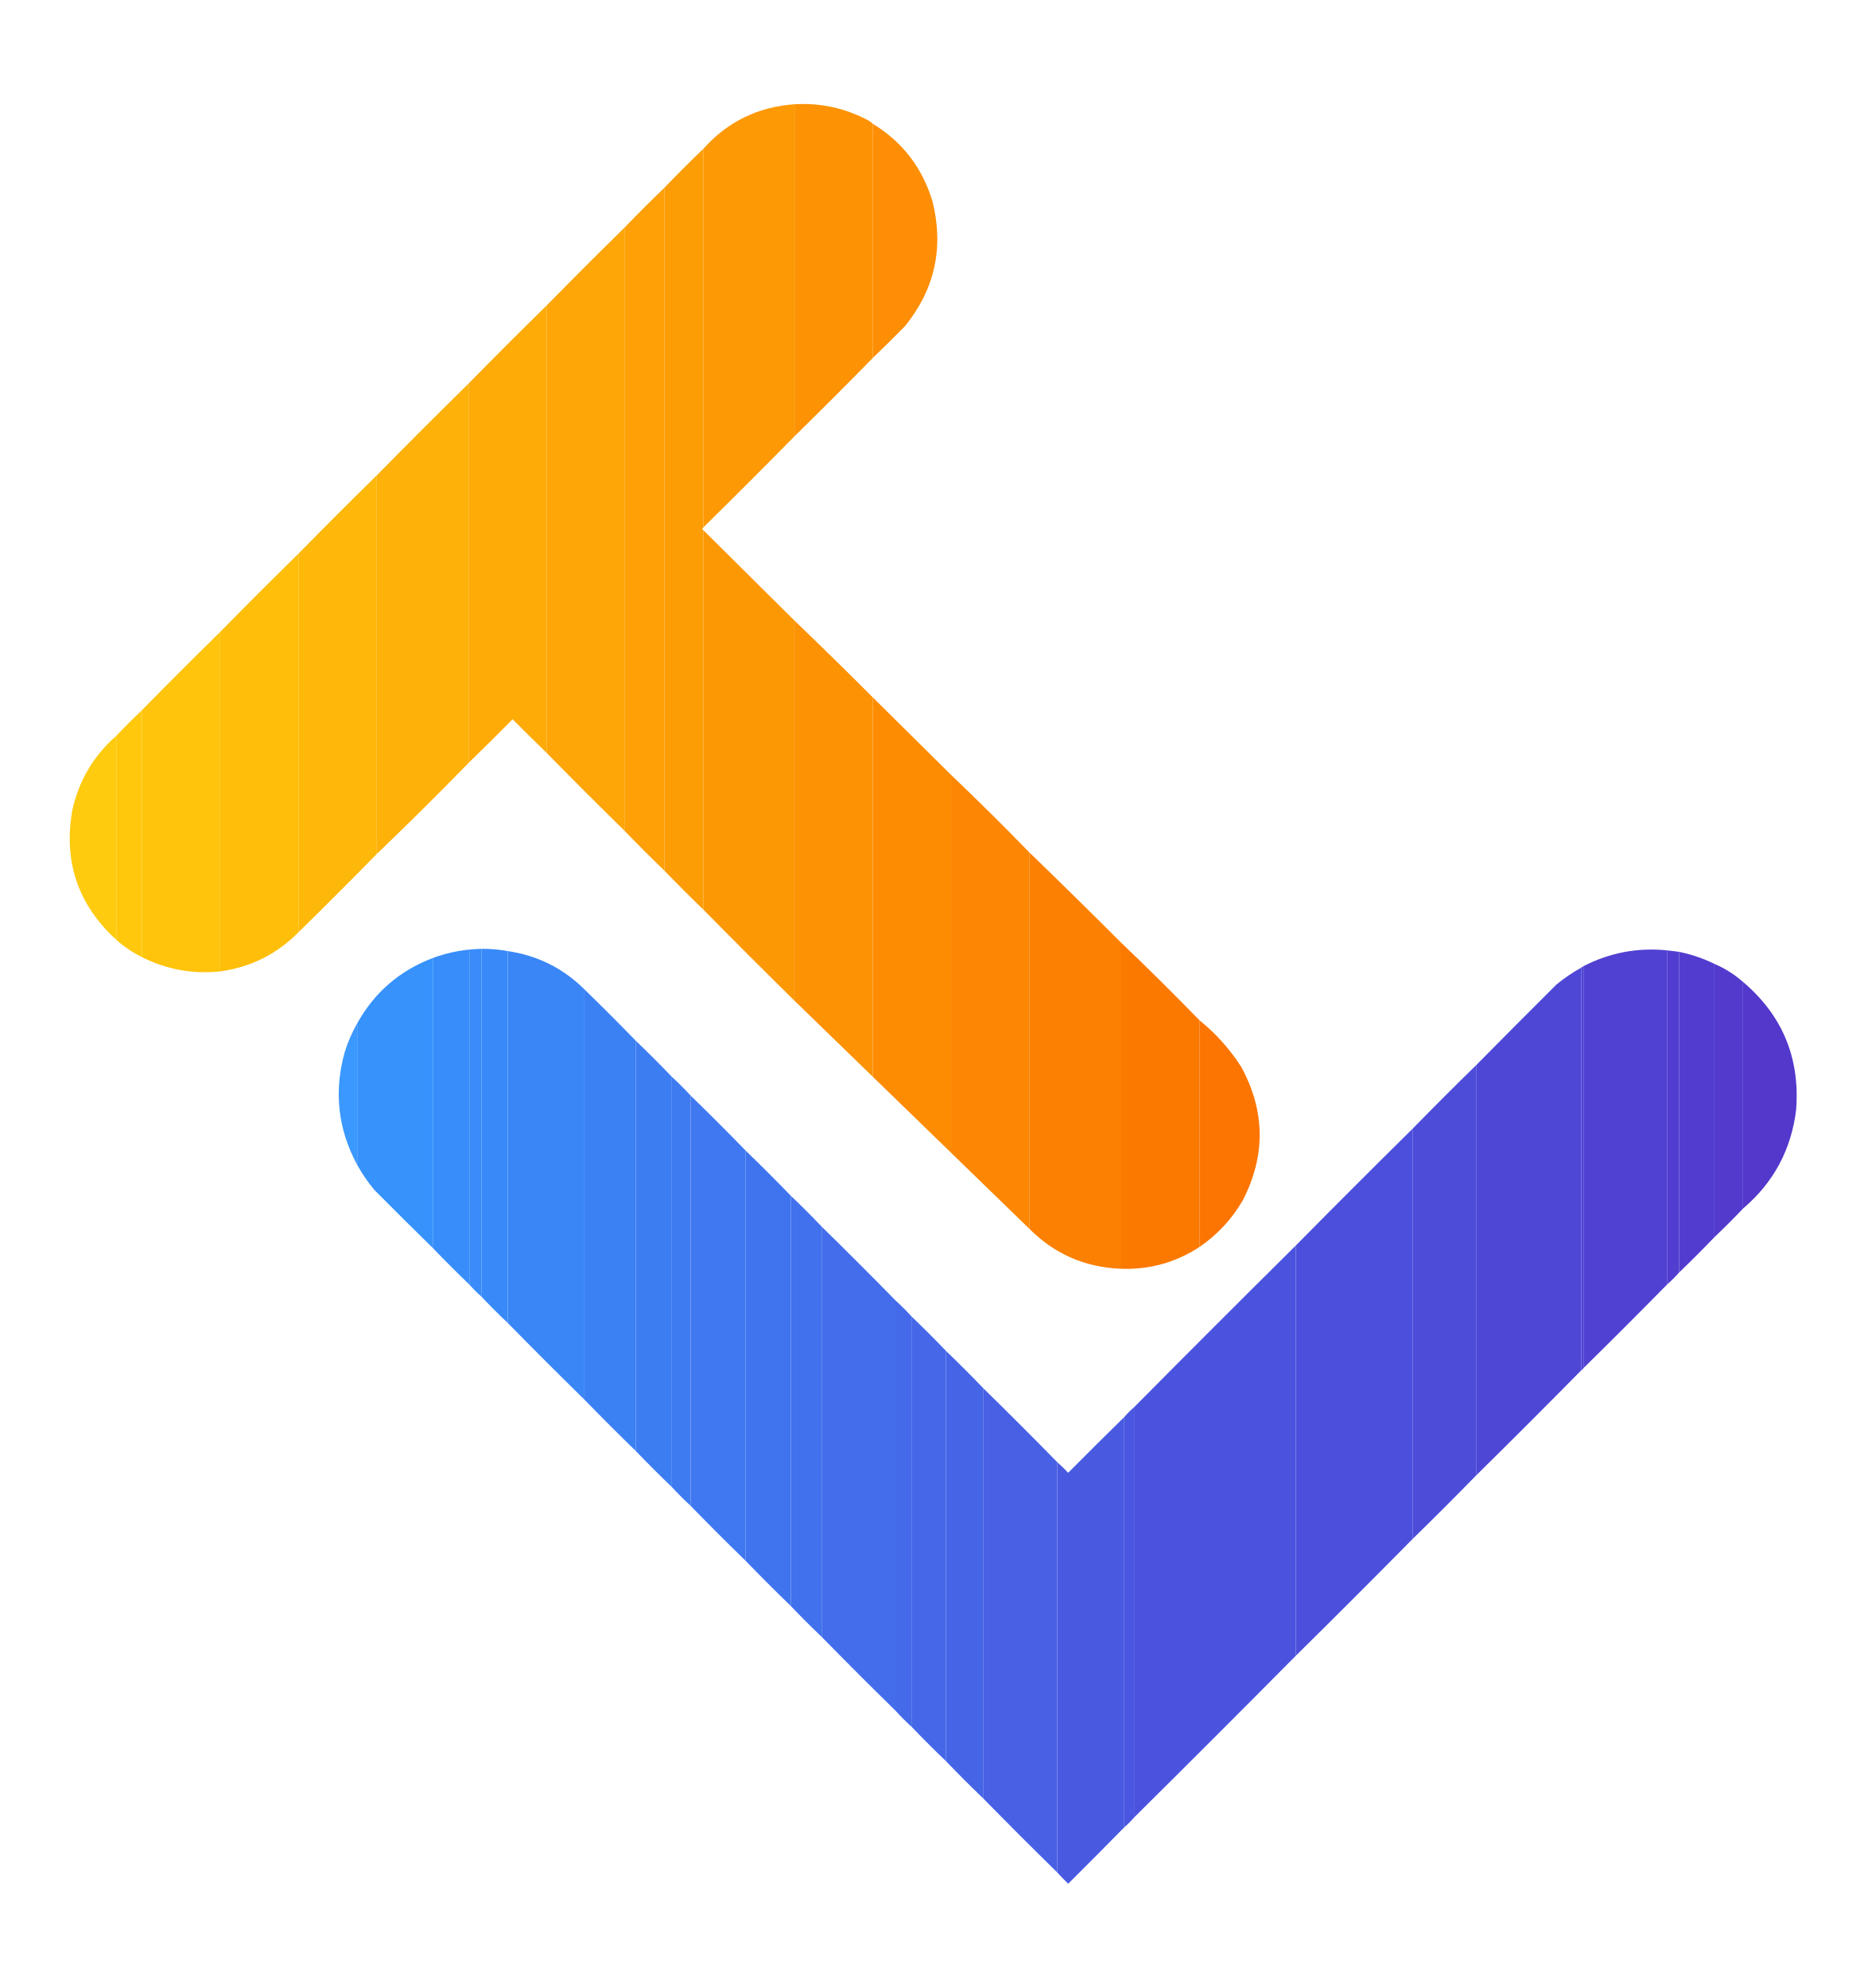
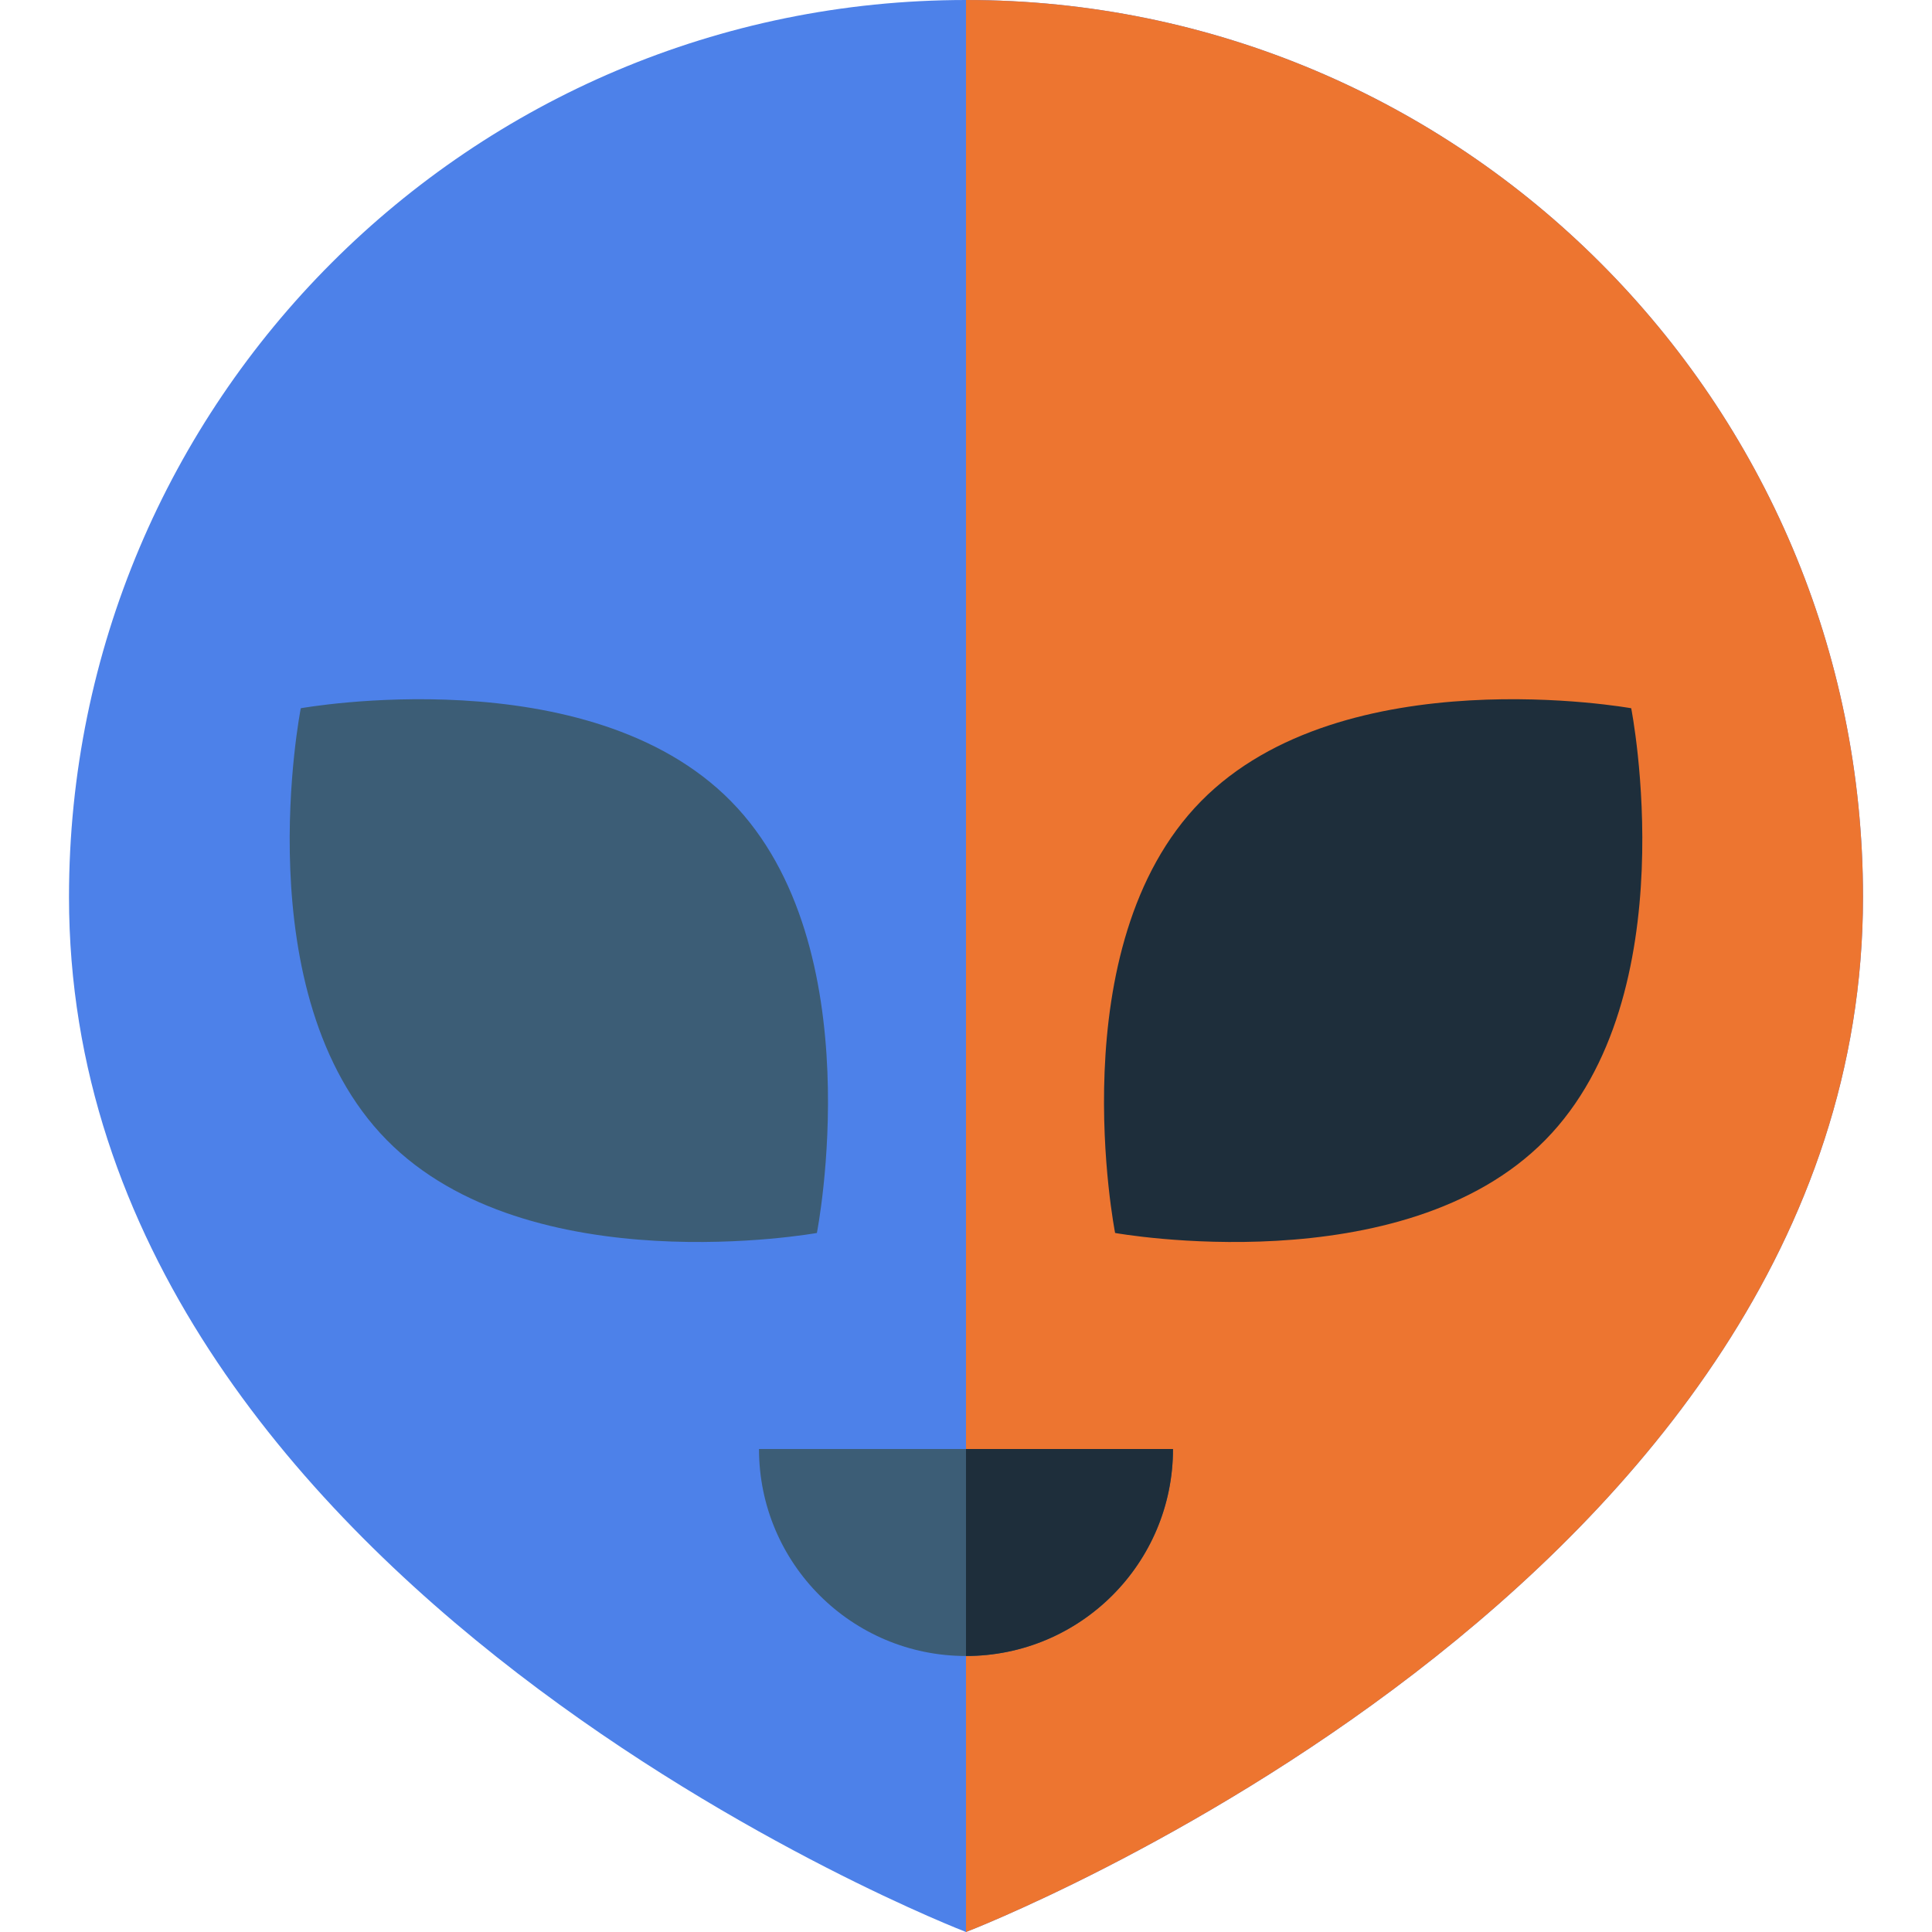
- <svg xmlns="http://www.w3.org/2000/svg" version="1.1" width="2481px" height="2641px" style="shape-rendering:geometricPrecision; text-rendering:geometricPrecision; image-rendering:optimizeQuality; fill-rule:evenodd; clip-rule:evenodd">
-   <g>
-     <path style="opacity:0.998" fill="#fd9905" d="M 1055.5,138.5 C 1055.5,285.5 1055.5,432.5 1055.5,579.5C 1015.5,620.167 975.167,660.5 934.5,700.5C 934.5,532.833 934.5,365.167 934.5,197.5C 966.675,161.581 1007.01,141.914 1055.5,138.5 Z" />
-   </g>
-   <g>
-     <path style="opacity:0.997" fill="#fd9204" d="M 1055.5,138.5 C 1090.2,136.509 1122.87,143.675 1153.5,160C 1155.75,161.277 1157.75,162.777 1159.5,164.5C 1159.5,268.167 1159.5,371.833 1159.5,475.5C 1125.17,510.5 1090.5,545.167 1055.5,579.5C 1055.5,432.5 1055.5,285.5 1055.5,138.5 Z" />
-   </g>
-   <g>
-     <path style="opacity:0.991" fill="#fd8d03" d="M 1159.5,164.5 C 1199.23,188.773 1225.73,223.44 1239,268.5C 1253.92,329.79 1241.59,384.79 1202,433.5C 1187.97,447.702 1173.8,461.702 1159.5,475.5C 1159.5,371.833 1159.5,268.167 1159.5,164.5 Z" />
-   </g>
-   <g>
-     <path style="opacity:0.999" fill="#fd9d05" d="M 934.5,197.5 C 934.5,365.167 934.5,532.833 934.5,700.5C 934.047,701.458 933.381,702.292 932.5,703C 933.416,703.278 934.082,703.778 934.5,704.5C 934.5,872.5 934.5,1040.5 934.5,1208.5C 916.833,1191.5 899.5,1174.17 882.5,1156.5C 882.5,854.167 882.5,551.833 882.5,249.5C 899.5,231.833 916.833,214.5 934.5,197.5 Z" />
-   </g>
-   <g>
-     <path style="opacity:0.998" fill="#fea006" d="M 882.5,249.5 C 882.5,551.833 882.5,854.167 882.5,1156.5C 864.5,1139.17 846.833,1121.5 829.5,1103.5C 829.5,836.5 829.5,569.5 829.5,302.5C 846.833,284.5 864.5,266.833 882.5,249.5 Z" />
-   </g>
-   <g>
-     <path style="opacity:0.998" fill="#fea507" d="M 829.5,302.5 C 829.5,569.5 829.5,836.5 829.5,1103.5C 794.833,1069.5 760.5,1035.17 726.5,1000.5C 726.5,802.167 726.5,603.833 726.5,405.5C 760.5,370.833 794.833,336.5 829.5,302.5 Z" />
-   </g>
-   <g>
-     <path style="opacity:0.997" fill="#feab08" d="M 726.5,405.5 C 726.5,603.833 726.5,802.167 726.5,1000.5C 711.201,985.702 696.035,970.702 681,955.5C 661.632,975.035 642.132,994.368 622.5,1013.5C 622.5,845.5 622.5,677.5 622.5,509.5C 656.833,474.5 691.5,439.833 726.5,405.5 Z" />
-   </g>
-   <g>
-     <path style="opacity:0.997" fill="#feb109" d="M 622.5,509.5 C 622.5,677.5 622.5,845.5 622.5,1013.5C 582.472,1054.53 541.805,1094.86 500.5,1134.5C 500.5,966.833 500.5,799.167 500.5,631.5C 540.833,590.5 581.5,549.833 622.5,509.5 Z" />
-   </g>
-   <g>
-     <path style="opacity:0.998" fill="#feb809" d="M 500.5,631.5 C 500.5,799.167 500.5,966.833 500.5,1134.5C 466.167,1169.5 431.5,1204.17 396.5,1238.5C 396.5,1070.83 396.5,903.167 396.5,735.5C 430.833,700.5 465.5,665.833 500.5,631.5 Z" />
-   </g>
-   <g>
-     <path style="opacity:0.997" fill="#fd9805" d="M 934.5,704.5 C 974.86,744.527 1015.19,784.527 1055.5,824.5C 1055.5,992.833 1055.5,1161.17 1055.5,1329.5C 1014.83,1289.5 974.5,1249.17 934.5,1208.5C 934.5,1040.5 934.5,872.5 934.5,704.5 Z" />
-   </g>
-   <g>
-     <path style="opacity:0.998" fill="#febe0a" d="M 396.5,735.5 C 396.5,903.167 396.5,1070.83 396.5,1238.5C 367.876,1267.48 333.21,1284.81 292.5,1290.5C 292.5,1140.17 292.5,989.833 292.5,839.5C 326.833,804.5 361.5,769.833 396.5,735.5 Z" />
-   </g>
-   <g>
-     <path style="opacity:0.997" fill="#fd9204" d="M 1055.5,824.5 C 1090.5,858.165 1125.17,892.165 1159.5,926.5C 1159.5,1094.5 1159.5,1262.5 1159.5,1430.5C 1124.81,1396.81 1090.14,1363.14 1055.5,1329.5C 1055.5,1161.17 1055.5,992.833 1055.5,824.5 Z" />
-   </g>
-   <g>
-     <path style="opacity:0.997" fill="#ffc40b" d="M 292.5,839.5 C 292.5,989.833 292.5,1140.17 292.5,1290.5C 255.913,1294.29 221.246,1287.96 188.5,1271.5C 188.5,1162.17 188.5,1052.83 188.5,943.5C 222.833,908.5 257.5,873.833 292.5,839.5 Z" />
-   </g>
-   <g>
-     <path style="opacity:0.997" fill="#fd8c03" d="M 1159.5,926.5 C 1194.19,960.861 1228.86,995.194 1263.5,1029.5C 1263.5,1196.83 1263.5,1364.17 1263.5,1531.5C 1228.81,1497.81 1194.14,1464.14 1159.5,1430.5C 1159.5,1262.5 1159.5,1094.5 1159.5,926.5 Z" />
-   </g>
-   <g>
-     <path style="opacity:0.996" fill="#ffc80b" d="M 188.5,943.5 C 188.5,1052.83 188.5,1162.17 188.5,1271.5C 176.092,1265.31 164.759,1257.64 154.5,1248.5C 154.5,1158.17 154.5,1067.83 154.5,977.5C 165.5,965.833 176.833,954.5 188.5,943.5 Z" />
-   </g>
-   <g>
-     <path style="opacity:0.988" fill="#ffca0c" d="M 154.5,977.5 C 154.5,1067.83 154.5,1158.17 154.5,1248.5C 103.648,1202.12 84.148,1144.78 96,1076.5C 104.749,1036.98 124.249,1003.98 154.5,977.5 Z" />
-   </g>
-   <g>
-     <path style="opacity:0.997" fill="#fd8602" d="M 1263.5,1029.5 C 1298.8,1063.14 1333.47,1097.47 1367.5,1132.5C 1367.5,1299.17 1367.5,1465.83 1367.5,1632.5C 1332.81,1598.81 1298.14,1565.14 1263.5,1531.5C 1263.5,1364.17 1263.5,1196.83 1263.5,1029.5 Z" />
-   </g>
-   <g>
-     <path style="opacity:0.997" fill="#fc8001" d="M 1367.5,1132.5 C 1408.17,1171.83 1448.5,1211.5 1488.5,1251.5C 1488.5,1396.17 1488.5,1540.83 1488.5,1685.5C 1441.08,1683.49 1400.74,1665.82 1367.5,1632.5C 1367.5,1465.83 1367.5,1299.17 1367.5,1132.5 Z" />
-   </g>
-   <g>
-     <path style="opacity:0.997" fill="#fc7900" d="M 1488.5,1251.5 C 1524.14,1285.47 1559.14,1320.14 1593.5,1355.5C 1593.5,1455.83 1593.5,1556.17 1593.5,1656.5C 1561.69,1677.32 1526.69,1686.99 1488.5,1685.5C 1488.5,1540.83 1488.5,1396.17 1488.5,1251.5 Z" />
-   </g>
-   <g>
-     <path style="opacity:0.998" fill="#398cfa" d="M 639.5,1260.5 C 639.5,1414.5 639.5,1568.5 639.5,1722.5C 633.833,1717.5 628.5,1712.17 623.5,1706.5C 623.5,1558.17 623.5,1409.83 623.5,1261.5C 628.822,1261.02 634.155,1260.69 639.5,1260.5 Z" />
-   </g>
-   <g>
-     <path style="opacity:0.998" fill="#398af9" d="M 639.5,1260.5 C 651.408,1260.37 663.075,1261.37 674.5,1263.5C 674.5,1428.17 674.5,1592.83 674.5,1757.5C 662.5,1746.17 650.833,1734.5 639.5,1722.5C 639.5,1568.5 639.5,1414.5 639.5,1260.5 Z" />
-   </g>
-   <g>
-     <path style="opacity:0.997" fill="#388dfa" d="M 623.5,1261.5 C 623.5,1409.83 623.5,1558.17 623.5,1706.5C 607.167,1690.83 591.167,1674.83 575.5,1658.5C 575.5,1529.83 575.5,1401.17 575.5,1272.5C 591.004,1266.8 607.004,1263.13 623.5,1261.5 Z" />
-   </g>
-   <g>
-     <path style="opacity:0.998" fill="#5041d2" d="M 2214.5,1262.5 C 2214.5,1410.5 2214.5,1558.5 2214.5,1706.5C 2177.83,1743.83 2140.83,1780.83 2103.5,1817.5C 2103.5,1639.5 2103.5,1461.5 2103.5,1283.5C 2138.4,1265.59 2175.4,1258.59 2214.5,1262.5 Z" />
-   </g>
-   <g>
-     <path style="opacity:0.998" fill="#513ed0" d="M 2214.5,1262.5 C 2219.85,1263.07 2225.18,1263.74 2230.5,1264.5C 2230.5,1406.5 2230.5,1548.5 2230.5,1690.5C 2225.5,1696.17 2220.17,1701.5 2214.5,1706.5C 2214.5,1558.5 2214.5,1410.5 2214.5,1262.5 Z" />
-   </g>
-   <g>
-     <path style="opacity:0.998" fill="#3a86f6" d="M 674.5,1263.5 C 713.772,1269.3 747.439,1285.97 775.5,1313.5C 775.5,1495.17 775.5,1676.83 775.5,1858.5C 741.5,1825.17 707.833,1791.5 674.5,1757.5C 674.5,1592.83 674.5,1428.17 674.5,1263.5 Z" />
-   </g>
-   <g>
-     <path style="opacity:0.997" fill="#523ccf" d="M 2230.5,1264.5 C 2246.92,1267.86 2262.59,1273.2 2277.5,1280.5C 2277.5,1401.5 2277.5,1522.5 2277.5,1643.5C 2262.17,1659.5 2246.5,1675.17 2230.5,1690.5C 2230.5,1548.5 2230.5,1406.5 2230.5,1264.5 Z" />
-   </g>
-   <g>
-     <path style="opacity:0.995" fill="#3692fc" d="M 575.5,1272.5 C 575.5,1401.17 575.5,1529.83 575.5,1658.5C 549.201,1632.7 523.035,1606.7 497,1580.5C 488.497,1570.17 480.997,1559.17 474.5,1547.5C 474.5,1484.83 474.5,1422.17 474.5,1359.5C 497.514,1318.16 531.18,1289.16 575.5,1272.5 Z" />
-   </g>
-   <g>
-     <path style="opacity:0.996" fill="#5239cd" d="M 2277.5,1280.5 C 2291.51,1286.53 2304.17,1294.53 2315.5,1304.5C 2315.5,1404.83 2315.5,1505.17 2315.5,1605.5C 2303.17,1618.5 2290.5,1631.17 2277.5,1643.5C 2277.5,1522.5 2277.5,1401.5 2277.5,1280.5 Z" />
-   </g>
-   <g>
-     <path style="opacity:0.998" fill="#5044d5" d="M 2103.5,1283.5 C 2103.5,1461.5 2103.5,1639.5 2103.5,1817.5C 2102.83,1818.83 2101.83,1819.83 2100.5,1820.5C 2100.5,1642.17 2100.5,1463.83 2100.5,1285.5C 2101.5,1284.83 2102.5,1284.17 2103.5,1283.5 Z" />
-   </g>
-   <g>
-     <path style="opacity:0.998" fill="#4e47d6" d="M 2100.5,1285.5 C 2100.5,1463.83 2100.5,1642.17 2100.5,1820.5C 2054.5,1867.17 2008.17,1913.5 1961.5,1959.5C 1961.5,1777.83 1961.5,1596.17 1961.5,1414.5C 1996.63,1378.87 2031.97,1343.37 2067.5,1308C 2077.83,1299.5 2088.83,1292 2100.5,1285.5 Z" />
-   </g>
-   <g>
-     <path style="opacity:0.99" fill="#5336cb" d="M 2315.5,1304.5 C 2367.84,1348.89 2391.34,1405.56 2386,1474.5C 2379.48,1527.47 2355.98,1571.14 2315.5,1605.5C 2315.5,1505.17 2315.5,1404.83 2315.5,1304.5 Z" />
-   </g>
-   <g>
-     <path style="opacity:0.998" fill="#3c81f4" d="M 775.5,1313.5 C 798.833,1336.17 821.833,1359.17 844.5,1382.5C 844.5,1564.17 844.5,1745.83 844.5,1927.5C 821.167,1904.83 798.167,1881.83 775.5,1858.5C 775.5,1676.83 775.5,1495.17 775.5,1313.5 Z" />
-   </g>
-   <g>
-     <path style="opacity:0.989" fill="#fc7400" d="M 1593.5,1355.5 C 1615.39,1373.22 1633.89,1393.89 1649,1417.5C 1680.81,1476.16 1681.47,1535.16 1651,1594.5C 1636.52,1619.48 1617.35,1640.15 1593.5,1656.5C 1593.5,1556.17 1593.5,1455.83 1593.5,1355.5 Z" />
-   </g>
-   <g>
-     <path style="opacity:0.974" fill="#3596fe" d="M 474.5,1359.5 C 474.5,1422.17 474.5,1484.83 474.5,1547.5C 448.8,1499.88 443.3,1449.88 458,1397.5C 462.175,1384.16 467.675,1371.49 474.5,1359.5 Z" />
-   </g>
-   <g>
-     <path style="opacity:0.998" fill="#3d7df2" d="M 844.5,1382.5 C 860.833,1398.17 876.833,1414.17 892.5,1430.5C 892.5,1612.17 892.5,1793.83 892.5,1975.5C 876.167,1959.83 860.167,1943.83 844.5,1927.5C 844.5,1745.83 844.5,1564.17 844.5,1382.5 Z" />
-   </g>
-   <g>
-     <path style="opacity:0.998" fill="#4d4cd9" d="M 1961.5,1414.5 C 1961.5,1596.17 1961.5,1777.83 1961.5,1959.5C 1933.5,1988.17 1905.17,2016.5 1876.5,2044.5C 1876.5,1862.83 1876.5,1681.17 1876.5,1499.5C 1904.5,1470.83 1932.83,1442.5 1961.5,1414.5 Z" />
-   </g>
-   <g>
-     <path style="opacity:0.998" fill="#3e7bf1" d="M 892.5,1430.5 C 901.167,1438.5 909.5,1446.83 917.5,1455.5C 917.5,1637.17 917.5,1818.83 917.5,2000.5C 908.833,1992.5 900.5,1984.17 892.5,1975.5C 892.5,1793.83 892.5,1612.17 892.5,1430.5 Z" />
-   </g>
-   <g>
-     <path style="opacity:0.998" fill="#3f78f0" d="M 917.5,1455.5 C 942.167,1479.5 966.5,1503.83 990.5,1528.5C 990.5,1710.17 990.5,1891.83 990.5,2073.5C 965.833,2049.5 941.5,2025.17 917.5,2000.5C 917.5,1818.83 917.5,1637.17 917.5,1455.5 Z" />
-   </g>
-   <g>
-     <path style="opacity:0.998" fill="#4c4fdb" d="M 1876.5,1499.5 C 1876.5,1681.17 1876.5,1862.83 1876.5,2044.5C 1825.17,2096.5 1773.5,2148.17 1721.5,2199.5C 1721.5,2017.83 1721.5,1836.17 1721.5,1654.5C 1772.83,1602.5 1824.5,1550.83 1876.5,1499.5 Z" />
-   </g>
-   <g>
-     <path style="opacity:0.998" fill="#4074ee" d="M 990.5,1528.5 C 1010.83,1548.17 1030.83,1568.17 1050.5,1588.5C 1050.5,1770.17 1050.5,1951.83 1050.5,2133.5C 1030.17,2113.83 1010.17,2093.83 990.5,2073.5C 990.5,1891.83 990.5,1710.17 990.5,1528.5 Z" />
-   </g>
-   <g>
-     <path style="opacity:0.998" fill="#4171ec" d="M 1050.5,1588.5 C 1064.5,1601.83 1078.17,1615.5 1091.5,1629.5C 1091.5,1811.17 1091.5,1992.83 1091.5,2174.5C 1077.5,2161.17 1063.83,2147.5 1050.5,2133.5C 1050.5,1951.83 1050.5,1770.17 1050.5,1588.5 Z" />
-   </g>
-   <g>
-     <path style="opacity:0.998" fill="#436dea" d="M 1091.5,1629.5 C 1124.5,1661.83 1157.17,1694.5 1189.5,1727.5C 1189.5,1909.17 1189.5,2090.83 1189.5,2272.5C 1156.5,2240.17 1123.83,2207.5 1091.5,2174.5C 1091.5,1992.83 1091.5,1811.17 1091.5,1629.5 Z" />
-   </g>
-   <g>
-     <path style="opacity:0.998" fill="#4b53de" d="M 1721.5,1654.5 C 1721.5,1836.17 1721.5,2017.83 1721.5,2199.5C 1650.17,2271.5 1578.5,2343.17 1506.5,2414.5C 1506.5,2232.83 1506.5,2051.17 1506.5,1869.5C 1577.83,1797.5 1649.5,1725.83 1721.5,1654.5 Z" />
-   </g>
-   <g>
-     <path style="opacity:0.998" fill="#4469e9" d="M 1189.5,1727.5 C 1197.17,1734.5 1204.5,1741.83 1211.5,1749.5C 1211.5,1931.17 1211.5,2112.83 1211.5,2294.5C 1203.83,2287.5 1196.5,2280.17 1189.5,2272.5C 1189.5,2090.83 1189.5,1909.17 1189.5,1727.5 Z" />
-   </g>
-   <g>
-     <path style="opacity:0.998" fill="#4567e8" d="M 1211.5,1749.5 C 1226.83,1764.17 1241.83,1779.17 1256.5,1794.5C 1256.5,1976.17 1256.5,2157.83 1256.5,2339.5C 1241.17,2324.83 1226.17,2309.83 1211.5,2294.5C 1211.5,2112.83 1211.5,1931.17 1211.5,1749.5 Z" />
-   </g>
-   <g>
-     <path style="opacity:0.998" fill="#4564e6" d="M 1256.5,1794.5 C 1273.5,1810.83 1290.17,1827.5 1306.5,1844.5C 1306.5,2026.17 1306.5,2207.83 1306.5,2389.5C 1289.5,2373.17 1272.83,2356.5 1256.5,2339.5C 1256.5,2157.83 1256.5,1976.17 1256.5,1794.5 Z" />
-   </g>
-   <g>
-     <path style="opacity:0.998" fill="#4760e4" d="M 1306.5,1844.5 C 1339.5,1876.83 1372.17,1909.5 1404.5,1942.5C 1404.5,2124.17 1404.5,2305.83 1404.5,2487.5C 1371.5,2455.17 1338.83,2422.5 1306.5,2389.5C 1306.5,2207.83 1306.5,2026.17 1306.5,1844.5 Z" />
-   </g>
-   <g>
-     <path style="opacity:0.998" fill="#4a57e0" d="M 1506.5,1869.5 C 1506.5,2051.17 1506.5,2232.83 1506.5,2414.5C 1502.5,2419.17 1498.17,2423.5 1493.5,2427.5C 1493.5,2245.83 1493.5,2064.17 1493.5,1882.5C 1497.5,1877.83 1501.83,1873.5 1506.5,1869.5 Z" />
-   </g>
-   <g>
-     <path style="opacity:0.998" fill="#495ae1" d="M 1493.5,1882.5 C 1493.5,2064.17 1493.5,2245.83 1493.5,2427.5C 1468.87,2452.63 1444.03,2477.63 1419,2502.5C 1413.96,2497.63 1409.13,2492.63 1404.5,2487.5C 1404.5,2305.83 1404.5,2124.17 1404.5,1942.5C 1409.46,1946.96 1414.3,1951.63 1419,1956.5C 1443.7,1931.63 1468.53,1906.97 1493.5,1882.5 Z" />
+ <svg xmlns="http://www.w3.org/2000/svg" height="800px" width="800px" version="1.1" id="Layer_1" viewBox="0 0 512 512" xml:space="preserve" fill="#000000">
+   <g id="SVGRepo_bgCarrier" stroke-width="0" />
+   <g id="SVGRepo_tracerCarrier" stroke-linecap="round" stroke-linejoin="round" />
+   <g id="SVGRepo_iconCarrier">
+     <path style="fill:#4D81E9;" d="M493.714,237.714C493.714,420.571,256,512,256,512S18.286,420.571,18.286,237.714 C18.286,106.428,124.714,0,256,0S493.714,106.428,493.714,237.714z" />
+     <path style="fill:#ED7530;" d="M256,0c131.286,0,237.714,106.428,237.714,237.714C493.714,420.571,256,512,256,512" />
+     <path style="fill:#1E2E3B;" d="M409.529,302.098c-37.767,38.398-114.013,24.651-114.013,24.651s-15.009-76.008,22.757-114.406 c37.767-38.398,114.015-24.651,114.015-24.651S447.298,263.698,409.529,302.098z" />
+     <g>
+       <path style="fill:#3C5D76;" d="M102.471,302.098c37.767,38.398,114.013,24.651,114.013,24.651s15.011-76.008-22.757-114.406 S79.713,187.692,79.713,187.692S64.704,263.698,102.471,302.098z" />
+       <path style="fill:#3C5D76;" d="M201.143,384c0,30.296,24.561,54.857,54.857,54.857l0,0c30.296,0,54.857-24.561,54.857-54.857 H201.143z" />
+     </g>
+     <path style="fill:#1E2E3B;" d="M256,384c0,30.296,0,38.4,0,54.857l0,0c30.296,0,54.857-24.561,54.857-54.857H256z" />
  </g>
</svg>
